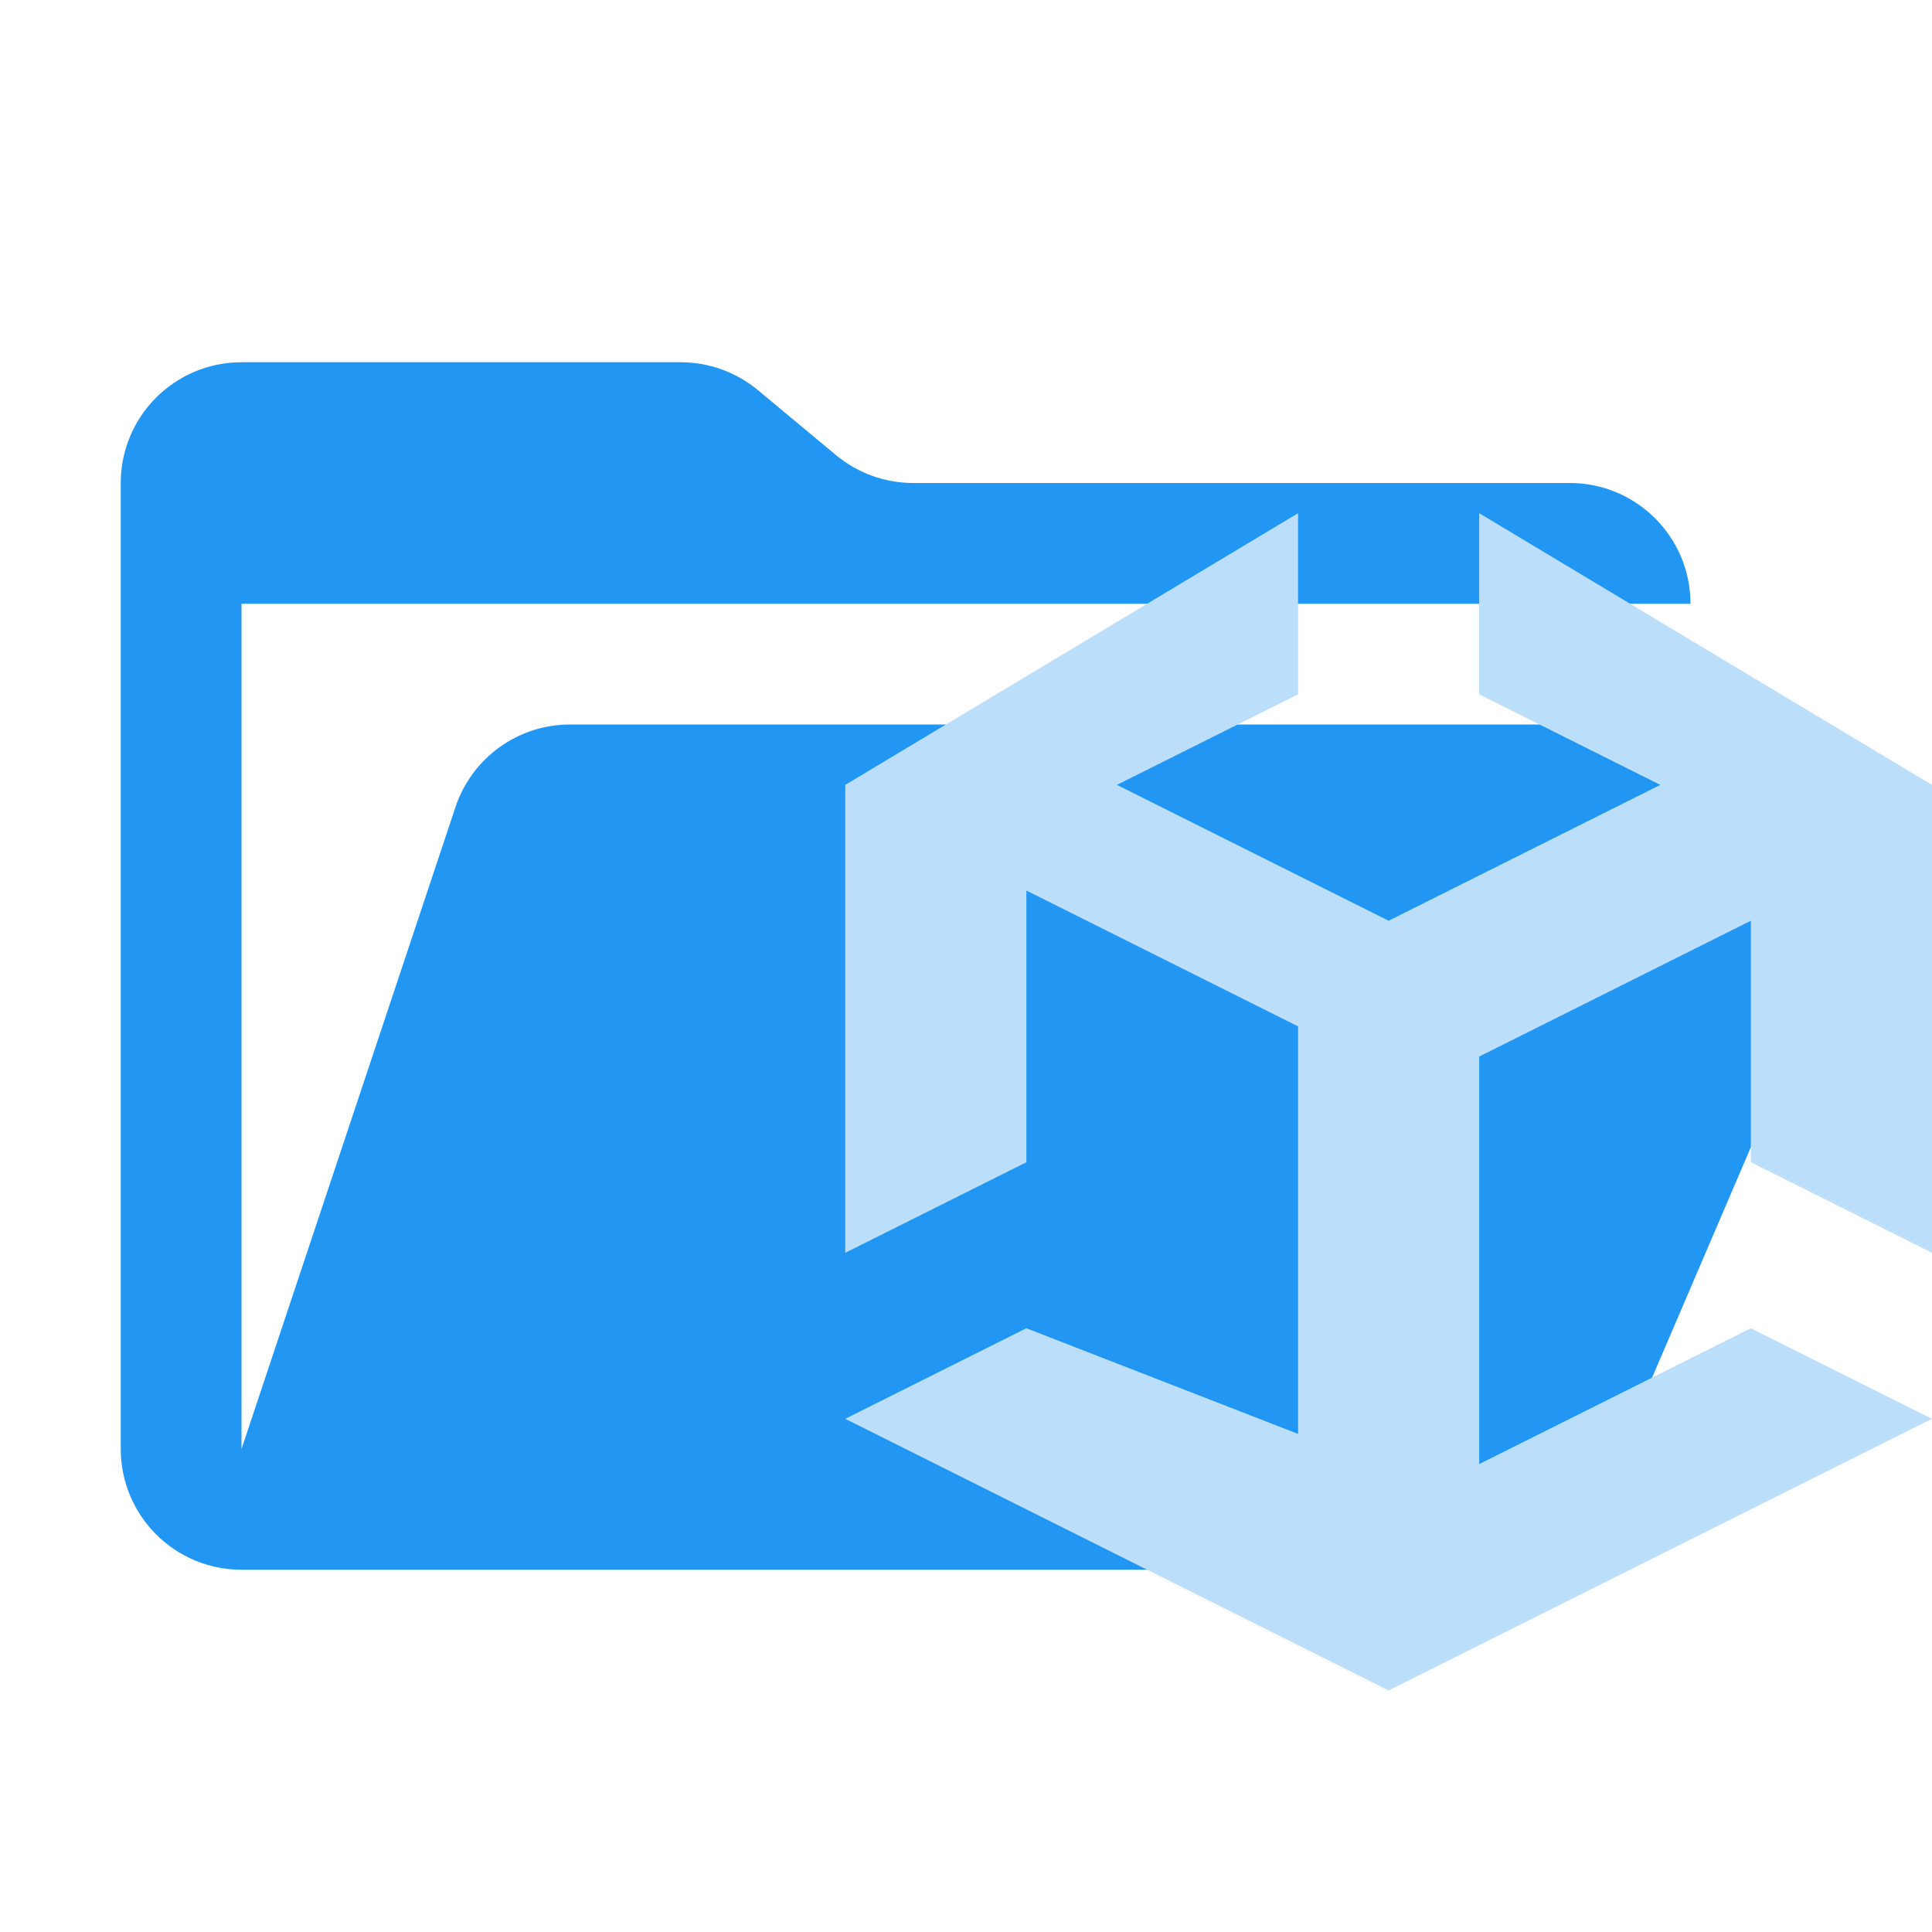
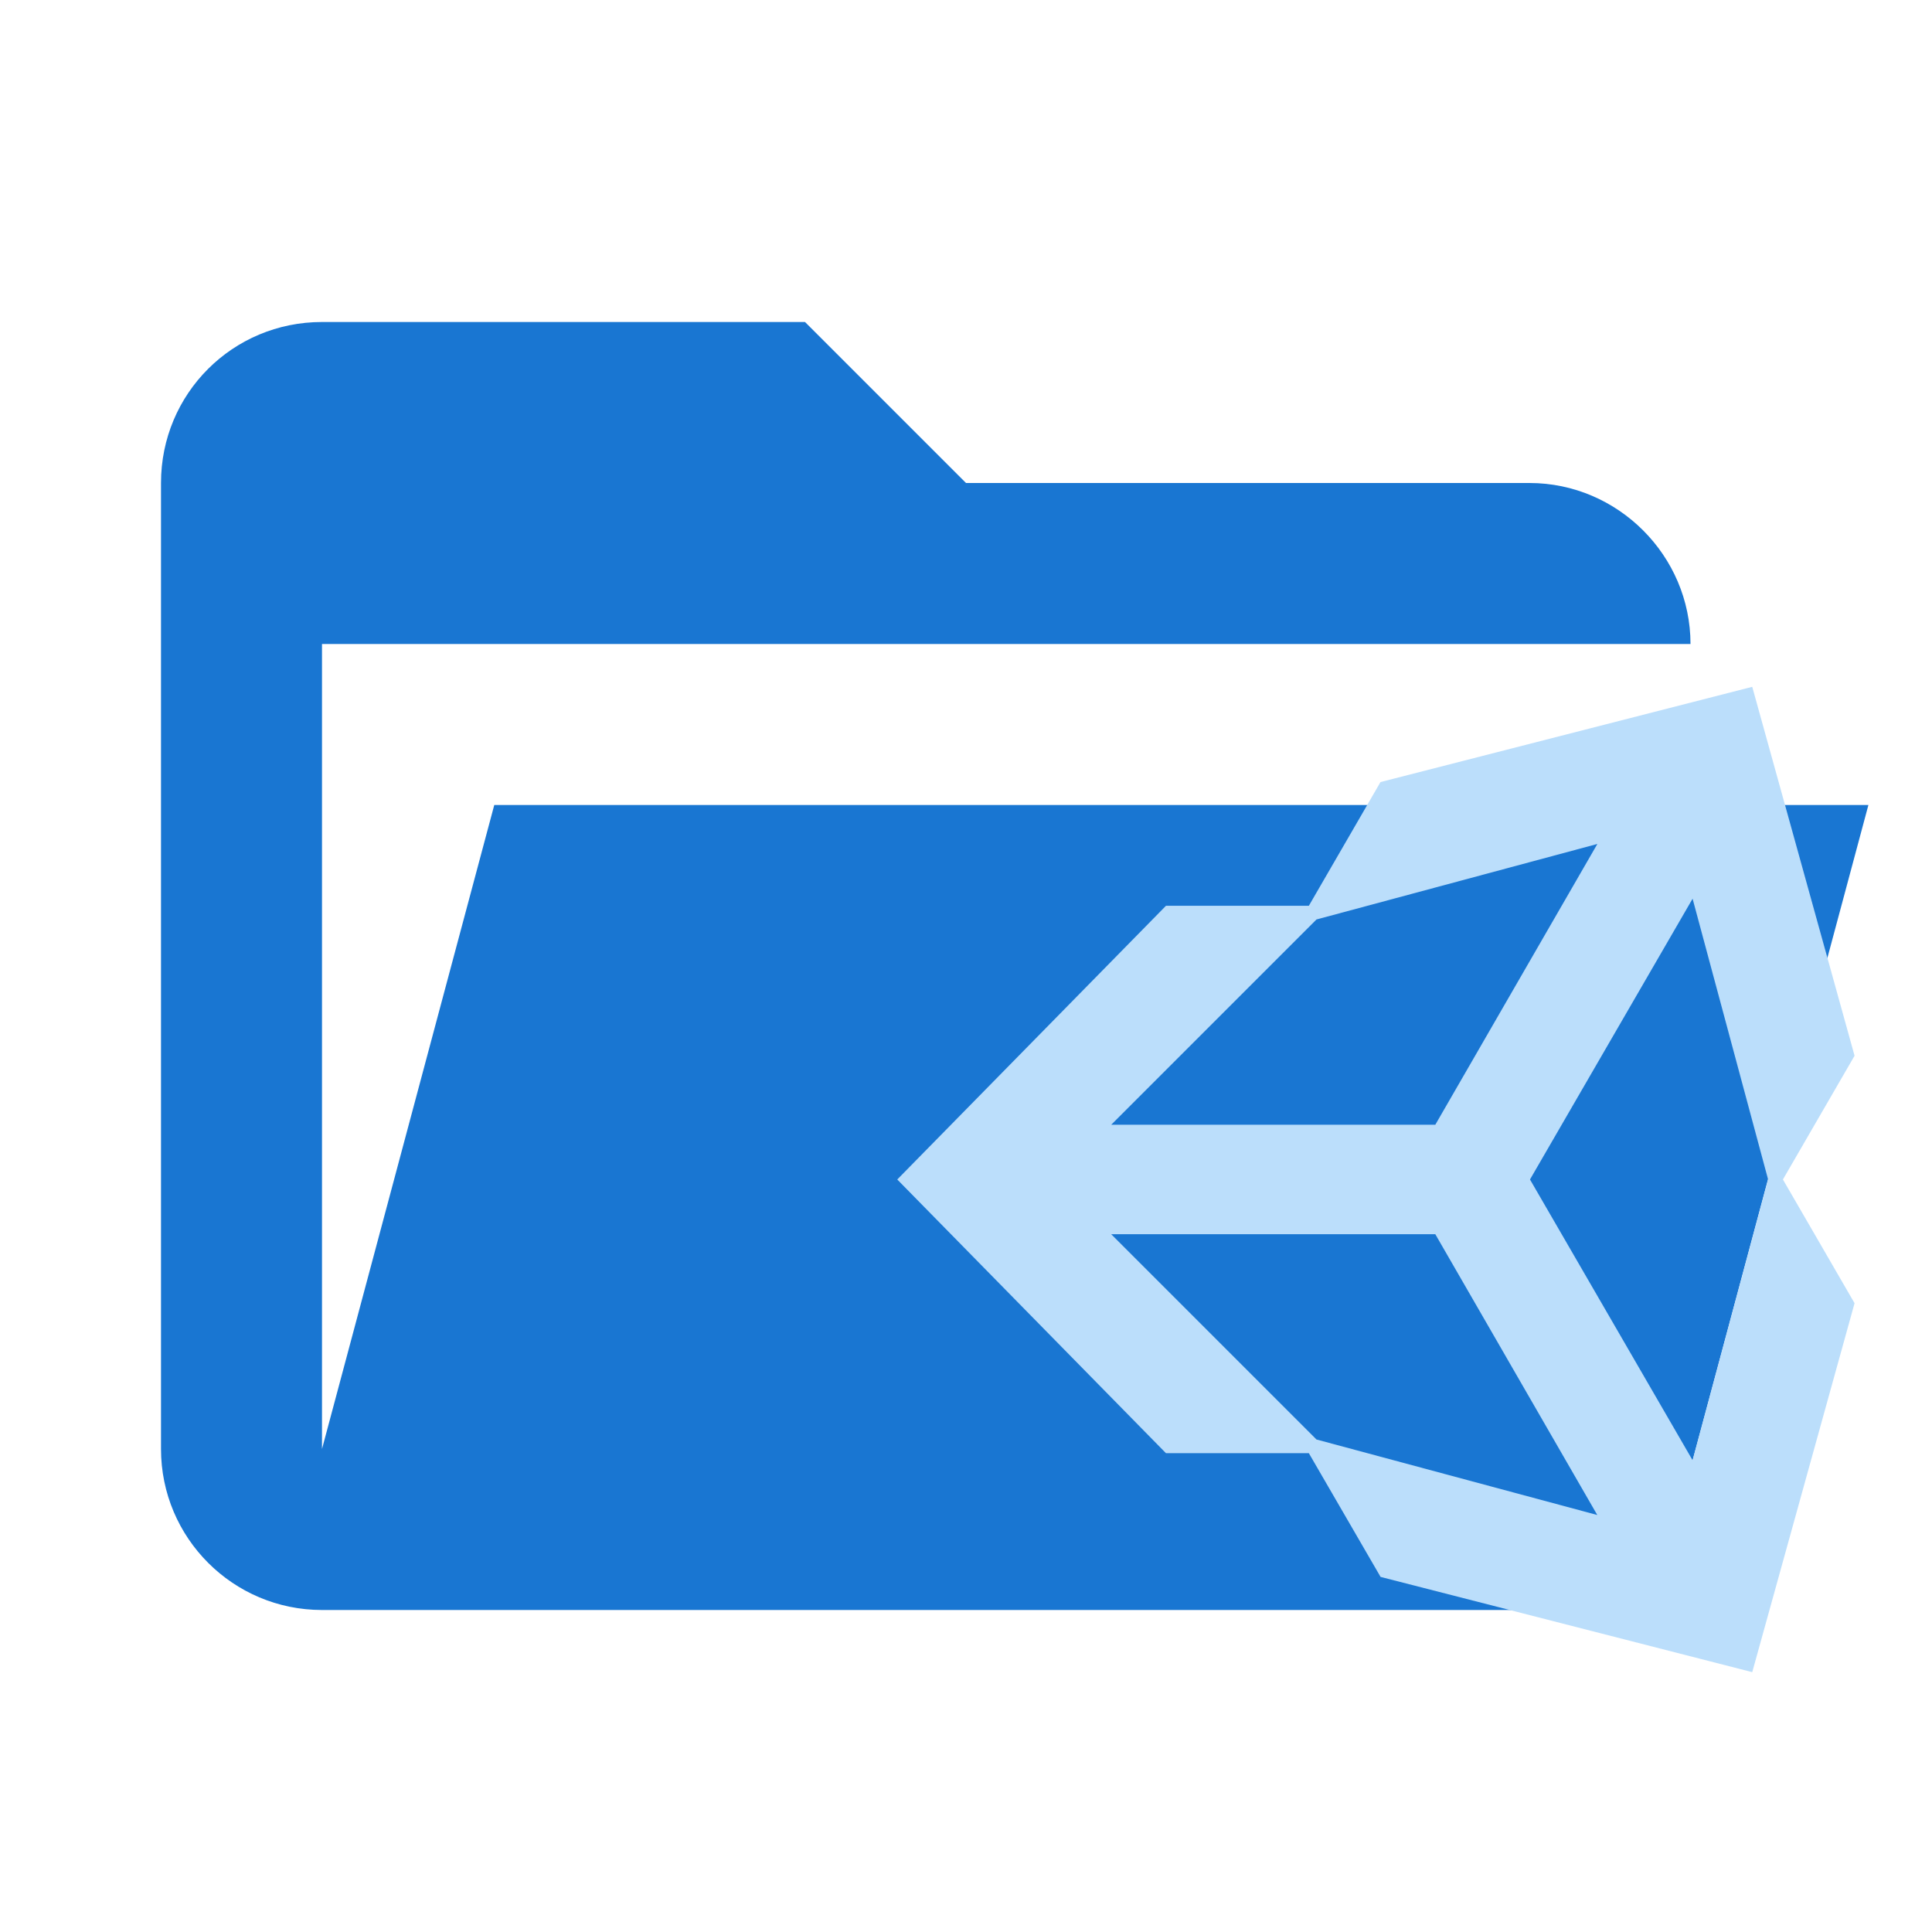
- <svg xmlns="http://www.w3.org/2000/svg" viewBox="0 0 32 32">
-   <path fill="#2196f3" d="M28.967 12H9.442a2 2 0 0 0-1.898 1.368L4 24V10h24a2 2 0 0 0-2-2H15.124a2 2 0 0 1-1.28-.464l-1.288-1.072A2 2 0 0 0 11.276 6H4a2 2 0 0 0-2 2v16a2 2 0 0 0 2 2h22l4.805-11.212A2 2 0 0 0 28.967 12" />
-   <path fill="#bbdefb" d="M23 15.25 18.5 13l3-1.5v-3L14 13v7.75l3-1.5v-4.5L21.5 17v6.75L17 22l-3 1.5 9 4.5 9-4.5-3-1.5-4.5 2.25V17.5l4.5-2.25v4l3 1.5V13l-7.5-4.5v3l3 1.5z" />
+ <svg xmlns="http://www.w3.org/2000/svg" t="1740374675645" class="icon" viewBox="0 0 1024 1024" version="1.1" p-id="5140" width="64" height="64">
+   <path d="M810.667 853.333H170.667a85.333 85.333 0 0 1-85.333-85.333V256c0-47.36 37.973-85.333 85.333-85.333h256l85.333 85.333h298.667c46.805 0 85.333 38.528 85.333 85.333H170.667v426.667l91.307-341.333h728.32l-97.28 362.667c-9.813 37.12-43.093 64-82.347 64z" fill="#1976D2" p-id="5141" />
+   <path d="M693.717 770.219h-75.733l-142.421-145.067 142.421-145.067h75.733l37.973-65.579 197.035-50.475 54.229 195.541-37.973 65.579 37.973 65.579-54.229 195.541-196.992-50.475-38.016-65.579m4.053-7.253l148.821 40.021-85.845-148.821h-171.776l108.8 108.8m199.339 11.008l40.021-148.821-40.021-148.821-86.187 148.821 86.187 148.821m-199.339-286.635l-108.8 108.8h171.776l85.888-148.821z" fill="#BBDEFB" p-id="5142" />
</svg>
